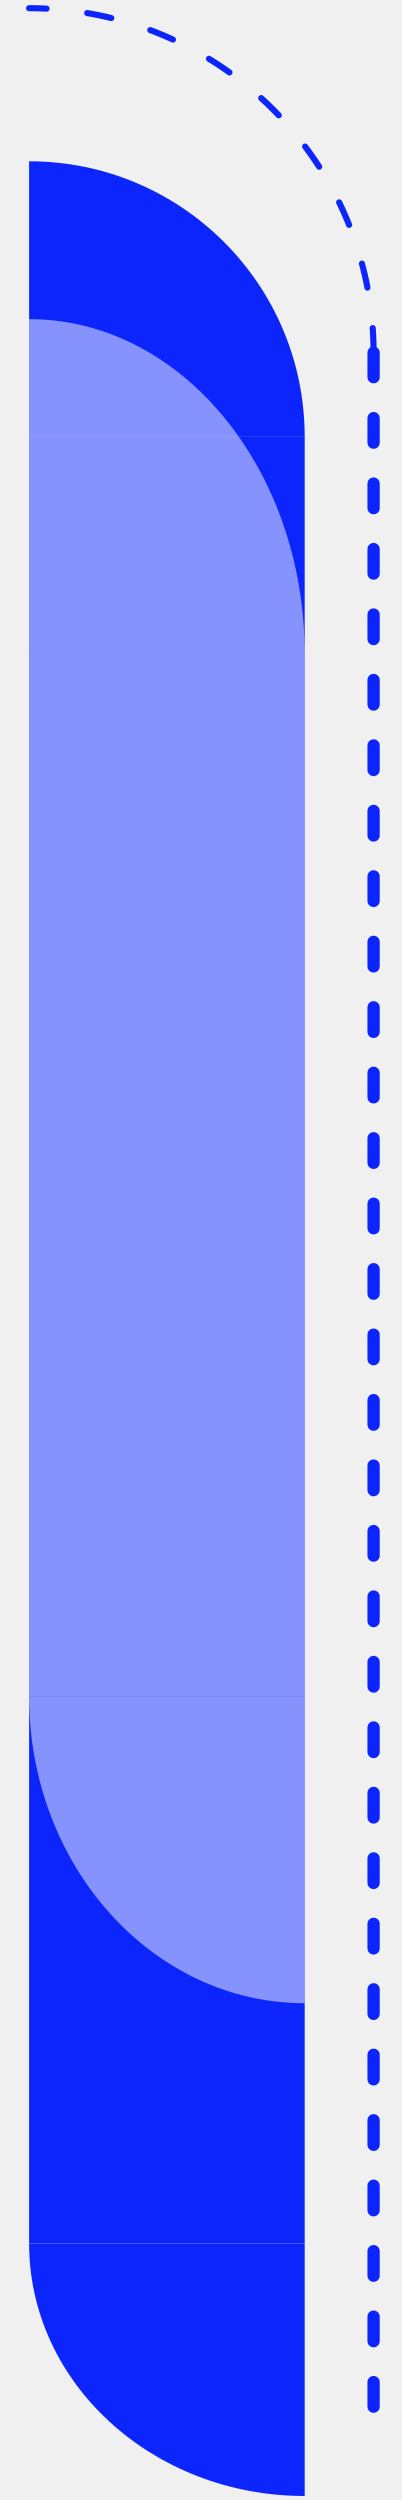
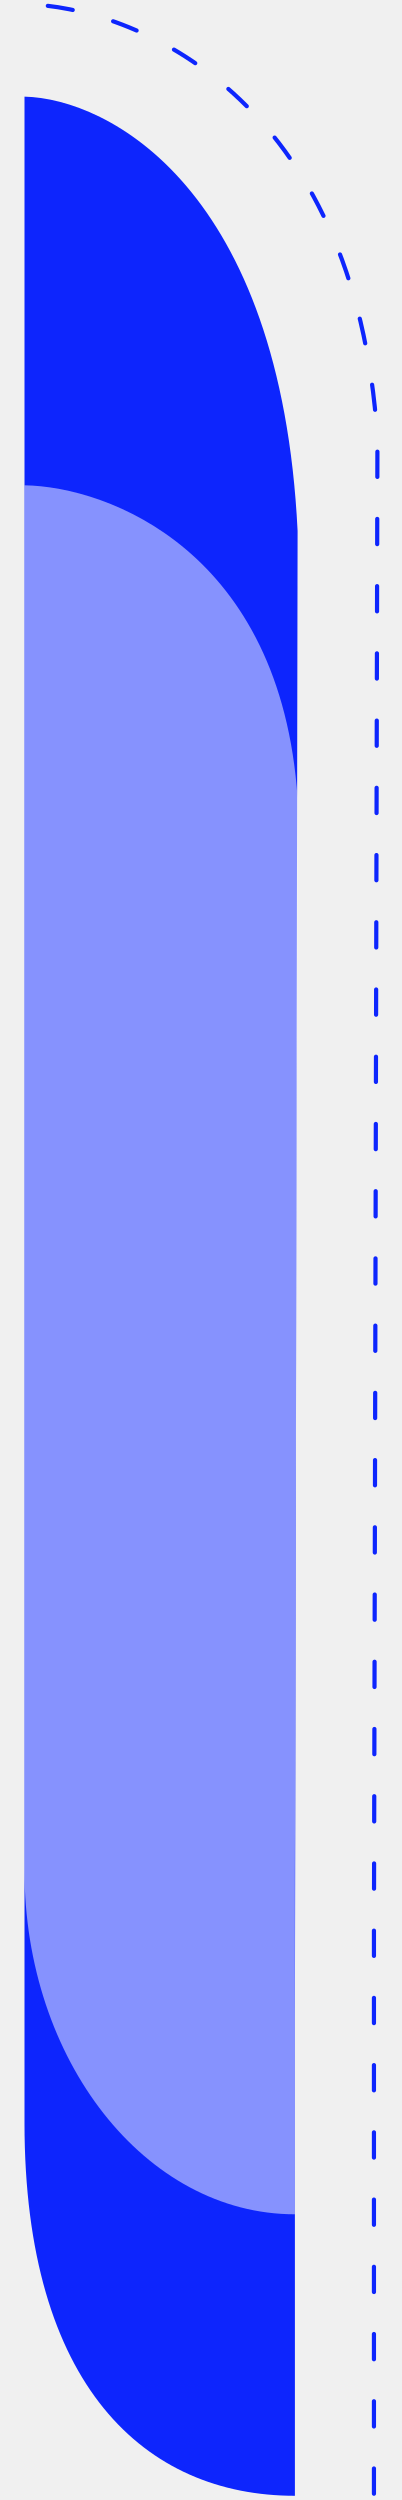
- <svg xmlns="http://www.w3.org/2000/svg" width="50" height="311" viewBox="0 0 88 611" fill="none">
-   <path d="M69.35 106.767C69.35 69.571 39.197 39.417 2 39.417V106.767H69.35Z" fill="#0D25FD" />
-   <path d="M2 548.285C2 582.382 32.154 610.022 69.35 610.022L69.35 548.285L2 548.285Z" fill="#0D25FD" />
-   <rect x="2" y="106.768" width="67.35" height="441.518" fill="#0D25FD" />
-   <path d="M86.188 86.188V589.91" stroke="#0D25FD" stroke-width="3" stroke-linecap="round" stroke-dasharray="6 10" />
-   <path d="M86.188 86.188C86.188 39.692 48.496 2 2 2" stroke="#0D25FD" stroke-width="1.5" stroke-linecap="round" stroke-dasharray="6 10" />
-   <path d="M69.35 159.862C69.35 114.651 39.197 78 2 78V159.862H69.35Z" fill="white" fill-opacity="0.5" />
-   <path d="M2 414.544C2 455.987 32.154 489.584 69.35 489.584L69.35 414.544L2 414.544Z" fill="white" fill-opacity="0.5" />
-   <rect x="2" y="159.862" width="67.35" height="254.682" fill="white" fill-opacity="0.5" />
+ <svg xmlns="http://www.w3.org/2000/svg" width="50" height="311" viewBox="0 0 86 595" fill="none">
+   <path d="M1 505.265C1 568 29.814 594 65.357 594L65.357 480.408L66 126.377C62 44.785 21 23.462 1 23L1 505.265Z" fill="#0D25FD" />
+   <path d="M84.169 593.5L84.169 458.408L85 104.377C79.831 22.785 26.846 1.463 1 1" stroke="#0D25FD" stroke-linecap="round" stroke-dasharray="6 10" />
+   <path d="M1 445.138C1 490.349 29.814 527 65.357 527L65.357 445.138L66 190C62 131.2 21 115.833 1 115.5L1 445.138Z" fill="white" fill-opacity="0.5" />
</svg>
